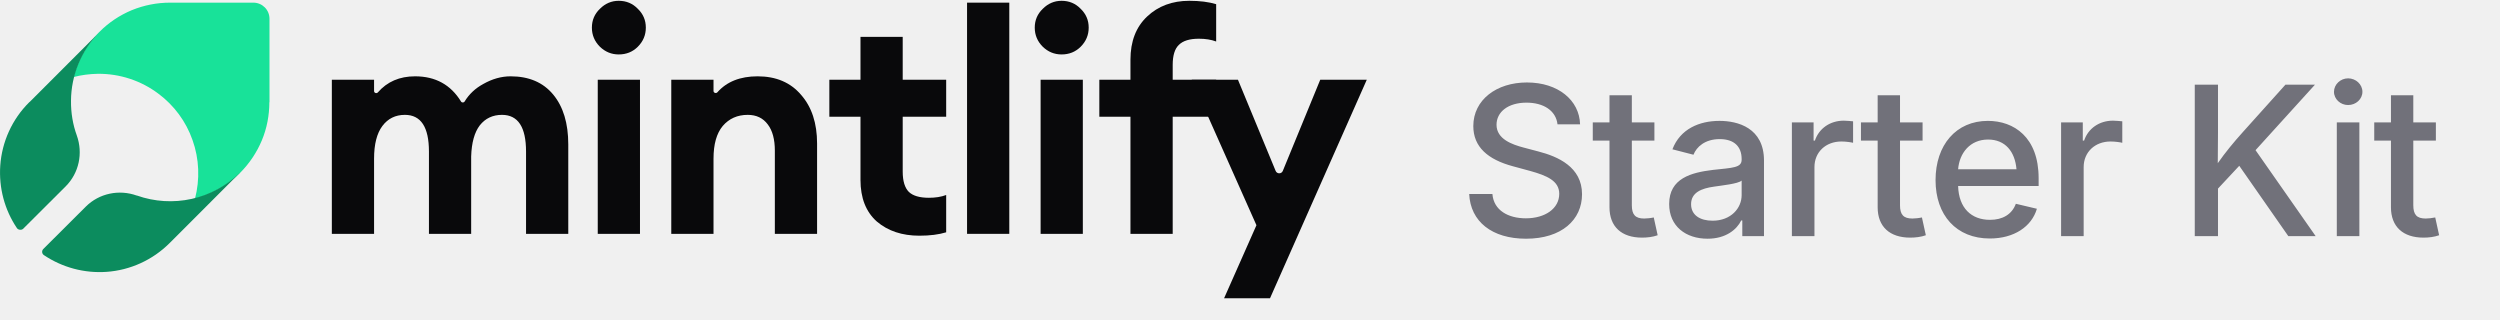
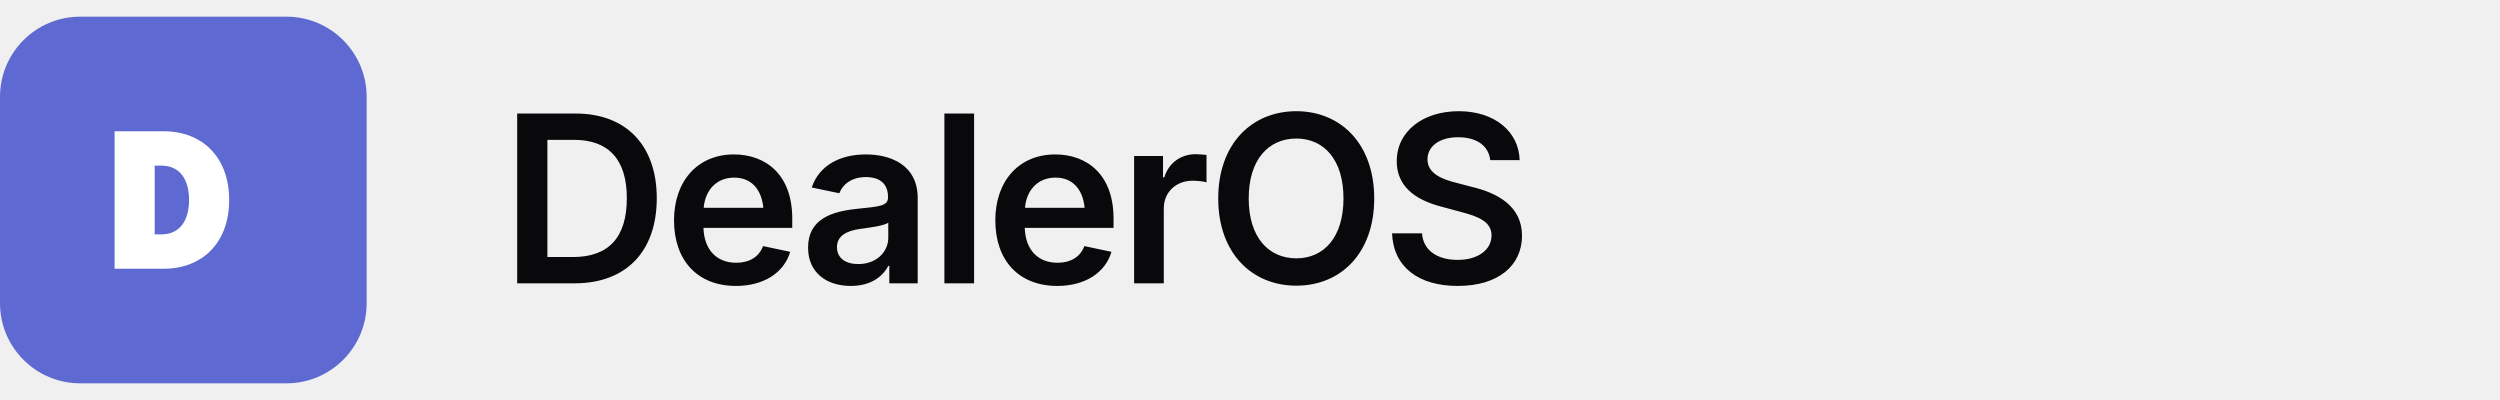
- <svg xmlns="http://www.w3.org/2000/svg" width="180" height="23" viewBox="0 0 180 23" fill="none">
-   <path d="M91.44 21.476H88.133L90.464 16.216L85.802 5.74H89.132L91.847 12.307C91.943 12.536 92.268 12.536 92.362 12.306L95.058 5.74H98.409L91.44 21.476Z" fill="#09090B" />
-   <path d="M81.393 16.837V8.403H79.152V5.74H81.393V4.297C81.393 2.98 81.792 1.944 82.592 1.19C83.391 0.435 84.404 0.058 85.633 0.058C86.387 0.058 87.031 0.139 87.564 0.302V2.988C87.208 2.854 86.794 2.788 86.32 2.788C85.655 2.788 85.174 2.936 84.878 3.232C84.582 3.513 84.434 3.994 84.434 4.674V5.74H87.564V8.403H84.434V16.837H81.393Z" fill="#09090B" />
-   <path d="M76.433 3.92C75.915 3.92 75.463 3.735 75.079 3.365C74.694 2.98 74.502 2.521 74.502 1.989C74.502 1.456 74.694 1.005 75.079 0.635C75.463 0.25 75.915 0.058 76.433 0.058C76.98 0.058 77.438 0.25 77.809 0.635C78.193 1.005 78.386 1.456 78.386 1.989C78.386 2.521 78.193 2.98 77.809 3.365C77.438 3.735 76.98 3.92 76.433 3.92ZM74.924 16.837V5.74H77.964V16.837H74.924Z" fill="#09090B" />
-   <path d="M69.628 16.837V0.191H72.669V16.837H69.628Z" fill="#09090B" />
-   <path d="M66.194 16.97C64.951 16.97 63.93 16.63 63.131 15.949C62.347 15.254 61.955 14.255 61.955 12.953V8.403H59.713V5.74H61.955V2.655H64.995V5.74H68.125V8.403H64.995V12.354C64.995 13.034 65.143 13.523 65.439 13.819C65.735 14.1 66.216 14.24 66.882 14.24C67.355 14.24 67.769 14.174 68.125 14.04V16.726C67.592 16.889 66.948 16.97 66.194 16.97Z" fill="#09090B" />
-   <path d="M48.332 16.837V5.74H51.373V6.551C51.373 6.688 51.559 6.748 51.65 6.646C52.328 5.879 53.293 5.495 54.546 5.495C55.878 5.495 56.921 5.939 57.676 6.827C58.445 7.7 58.83 8.869 58.83 10.334V16.837H55.789V10.844C55.789 10.03 55.619 9.402 55.279 8.958C54.939 8.499 54.458 8.27 53.836 8.27C53.096 8.27 52.497 8.536 52.038 9.069C51.594 9.601 51.373 10.386 51.373 11.421V16.837H48.332Z" fill="#09090B" />
-   <path d="M44.547 3.92C44.029 3.92 43.578 3.735 43.193 3.365C42.809 2.98 42.616 2.521 42.616 1.989C42.616 1.456 42.809 1.005 43.193 0.635C43.578 0.25 44.029 0.058 44.547 0.058C45.095 0.058 45.553 0.25 45.923 0.635C46.308 1.005 46.5 1.456 46.5 1.989C46.5 2.521 46.308 2.98 45.923 3.365C45.553 3.735 45.095 3.92 44.547 3.92ZM43.038 16.837V5.74H46.079V16.837H43.038Z" fill="#09090B" />
-   <path d="M37.875 16.837V10.911C37.875 9.15 37.298 8.27 36.144 8.27C35.478 8.27 34.945 8.521 34.546 9.024C34.161 9.527 33.954 10.275 33.924 11.266V16.837H30.884V10.911C30.884 9.15 30.306 8.27 29.152 8.27C28.472 8.27 27.932 8.536 27.532 9.069C27.133 9.601 26.933 10.386 26.933 11.421V16.837H23.892V5.74H26.933V6.559C26.933 6.695 27.116 6.755 27.206 6.652C27.878 5.881 28.771 5.495 29.885 5.495C31.349 5.495 32.452 6.1 33.193 7.309C33.252 7.404 33.395 7.403 33.454 7.307C33.774 6.78 34.219 6.361 34.79 6.05C35.441 5.68 36.099 5.495 36.765 5.495C38.082 5.495 39.103 5.932 39.828 6.805C40.553 7.678 40.916 8.876 40.916 10.4V16.837H37.875Z" fill="#09090B" />
-   <path d="M19.403 7.362V1.35C19.403 0.705 18.879 0.191 18.244 0.191H12.235C11.291 0.191 10.357 0.378 9.487 0.733C8.618 1.098 7.824 1.621 7.16 2.295L7.114 2.341C6.235 3.23 5.609 4.333 5.291 5.548C5.861 5.399 6.45 5.324 7.039 5.314C8.609 5.296 10.151 5.801 11.403 6.745C12.534 7.586 13.394 8.746 13.861 10.083C14.347 11.438 14.403 12.916 14.039 14.309C15.244 13.991 16.356 13.364 17.244 12.486L17.291 12.439C17.954 11.775 18.487 10.98 18.851 10.111C19.216 9.241 19.393 8.306 19.393 7.362H19.403Z" fill="#18E299" />
-   <path d="M5.112 7.26C5.121 5.416 5.857 3.646 7.151 2.324L2.151 7.326C2.133 7.344 2.114 7.354 2.095 7.372C0.876 8.583 0.14 10.204 0.019 11.918C-0.092 13.52 0.327 15.103 1.22 16.426C1.306 16.552 1.537 16.593 1.667 16.472L4.73 13.417C5.689 12.458 5.987 11.033 5.531 9.757C5.242 8.965 5.103 8.117 5.112 7.26Z" fill="#0C8C5E" />
-   <path d="M17.262 12.44C16.303 13.38 15.102 14.032 13.799 14.321C12.486 14.61 11.127 14.526 9.861 14.079C9.861 14.079 9.851 14.079 9.842 14.079C8.567 13.622 7.142 13.921 6.183 14.871L3.12 17.926C2.99 18.056 3.009 18.27 3.167 18.373C4.489 19.258 6.072 19.686 7.673 19.574C9.386 19.453 10.997 18.717 12.216 17.497L12.263 17.451L17.262 12.449V12.44Z" fill="#0C8C5E" />
-   <text x="105" y="17" font-family="Inter, ui-sans-serif, system-ui, -apple-system, sans-serif" font-size="15" font-weight="500" fill="#71717A" letter-spacing="-0.01em">Starter Kit</text>
+ <svg xmlns="http://www.w3.org/2000/svg" width="150" height="24" viewBox="0 0 150 24" fill="none">
+   <svg x="0" y="1" width="22" height="22" viewBox="0 0 64 64">
+     <rect width="64" height="64" rx="14" fill="#5E6AD2" />
+     <path d="M20 44V20h8.5c7 0 11.5 4.7 11.5 12s-4.5 12-11.5 12H20zm7-6h1.2c3 0 4.8-2.2 4.8-6s-1.8-6-4.8-6H27v12z" fill="#fff" />
+   </svg>
+   <text x="30" y="17" font-family="Inter, ui-sans-serif, system-ui, -apple-system, sans-serif" font-size="14" font-weight="600" fill="#09090B" letter-spacing="-0.02em">DealerOS</text>
</svg>
